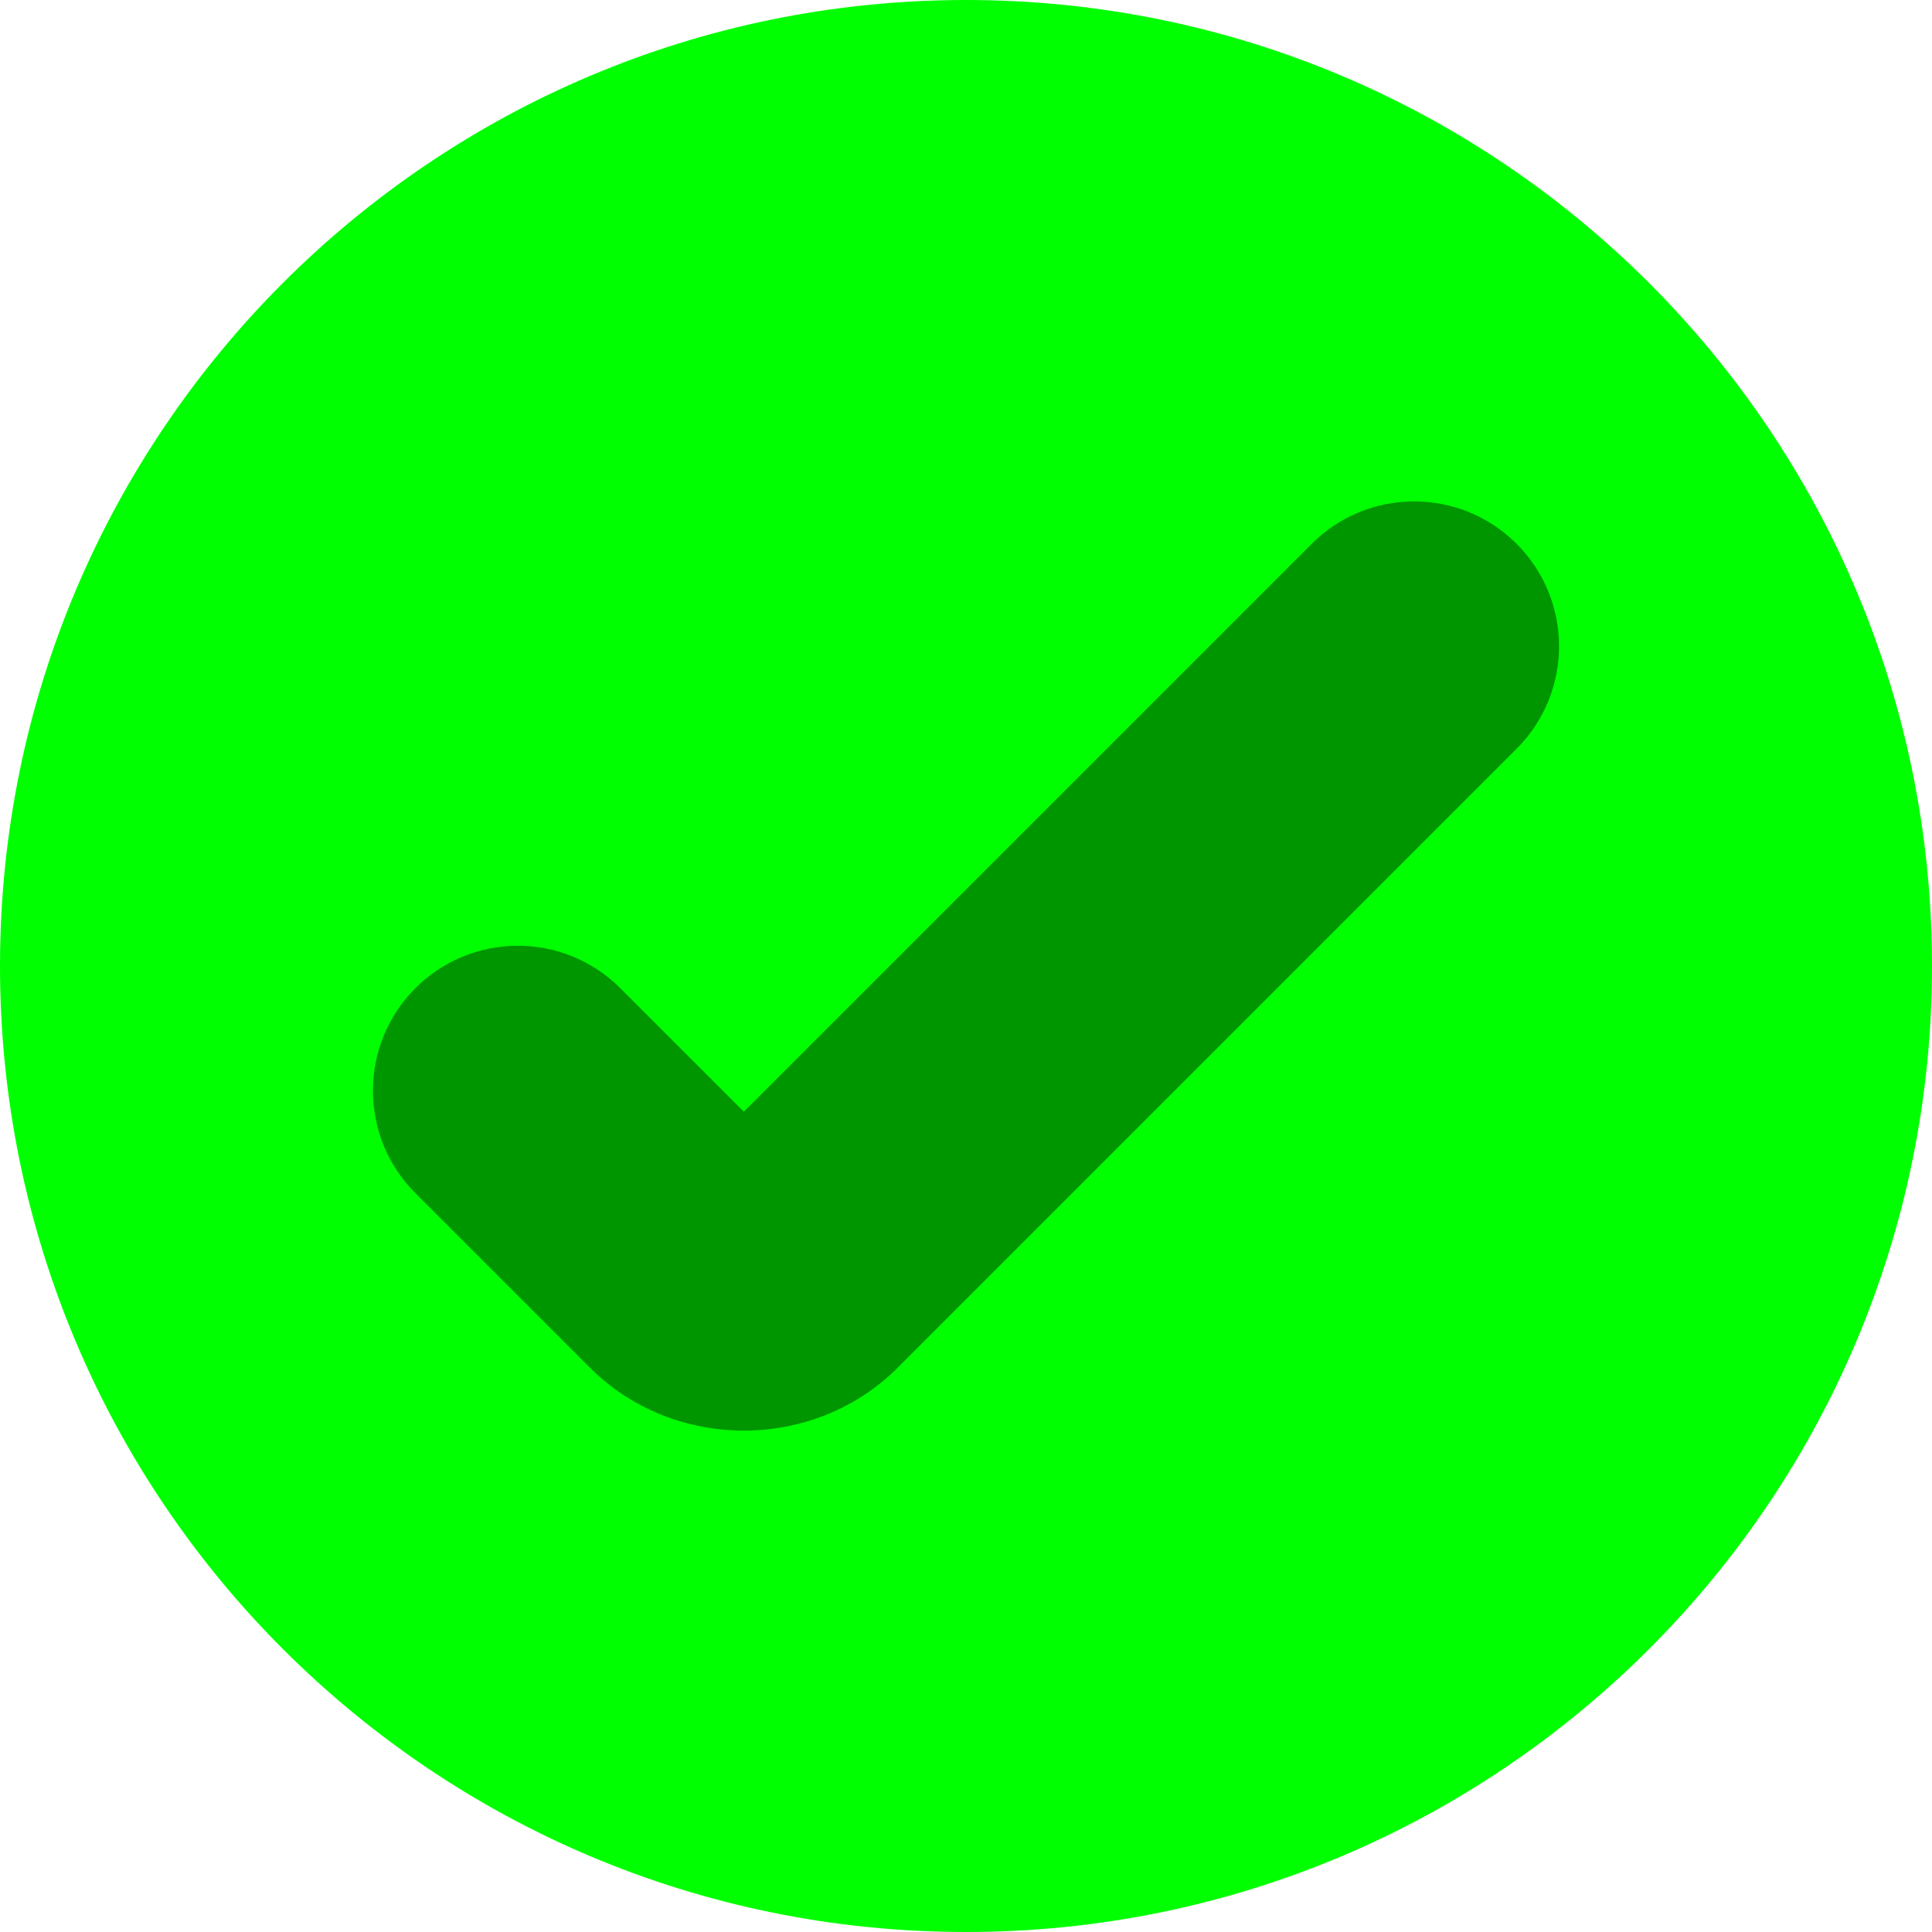
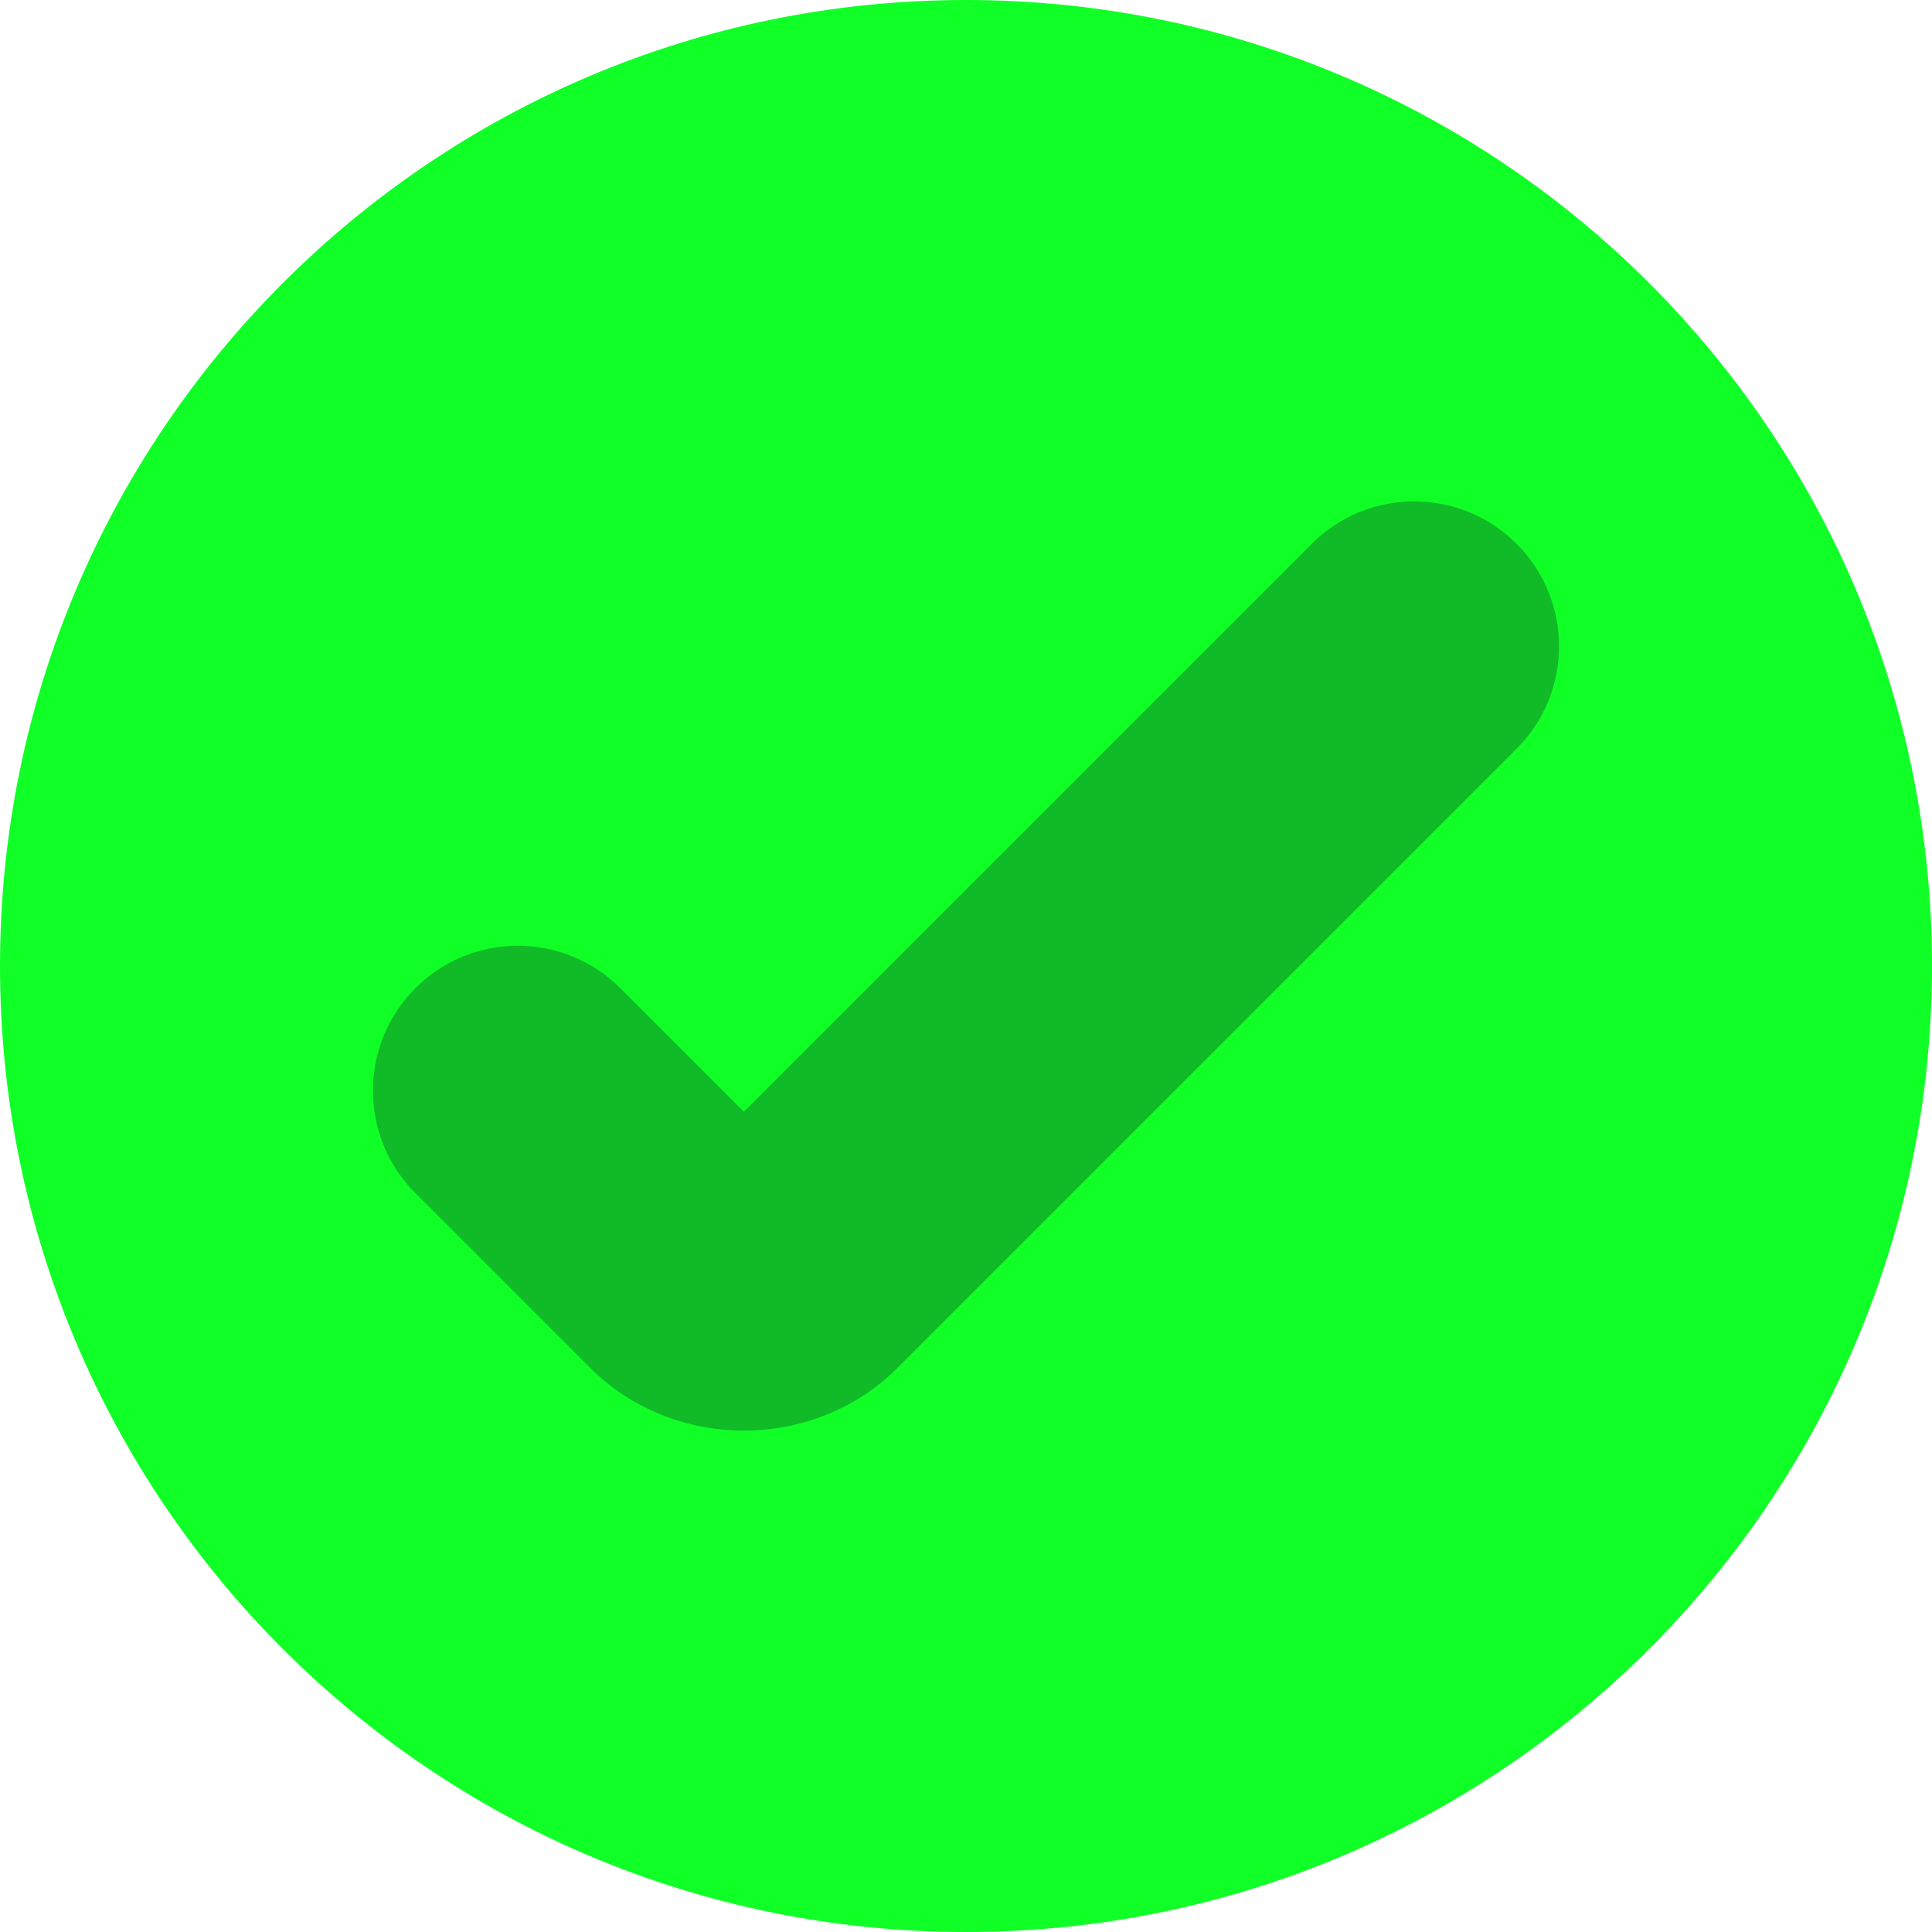
<svg xmlns="http://www.w3.org/2000/svg" width="500" height="500" viewBox="0 0 132.292 132.292" version="1.1" id="svg1">
  <defs id="defs1">
    </defs>
  <g id="layer1">
-     <circle style="font-variation-settings:'wght' 700;fill:#00ff00;fill-opacity:1;stroke:none;stroke-width:22.221" id="path1" cx="66.146" cy="66.146" r="66.146" />
-     <path style="color:#000000;fill:#009600;-inkscape-stroke:none" d="M 78.572,39.688 39.688,78.572 31.229,70.115 a 9.923,9.923 179.998 0 0 -14.032,4.42e-4 9.921,9.921 89.997 0 0 7.61e-4,14.031 l 11.966,11.965 c 5.729,5.729 15.318,5.729 21.047,0 L 92.603,53.719 a 9.922,9.922 90 0 0 0,-14.032 9.922,9.922 179.998 0 0 -14.031,4e-4 z" id="path2" transform="translate(11.24543,-2.448969)" />
+     <circle style="font-variation-settings:'wght' 700;fill:#10ff27;fill-opacity:1;stroke:none;stroke-width:22.221" id="path1" cx="66.146" cy="66.146" r="66.146" />
+     <path style="color:#000000;fill:#10bb27;-inkscape-stroke:none;fill-opacity:1" d="M 78.572,39.688 39.688,78.572 31.229,70.115 a 9.923,9.923 179.998 0 0 -14.032,4.42e-4 9.921,9.921 89.997 0 0 7.61e-4,14.031 l 11.966,11.965 c 5.729,5.729 15.318,5.729 21.047,0 L 92.603,53.719 a 9.922,9.922 90 0 0 0,-14.032 9.922,9.922 179.998 0 0 -14.031,4e-4 z" id="path2" transform="translate(11.24543,-2.448969)" />
  </g>
</svg>
